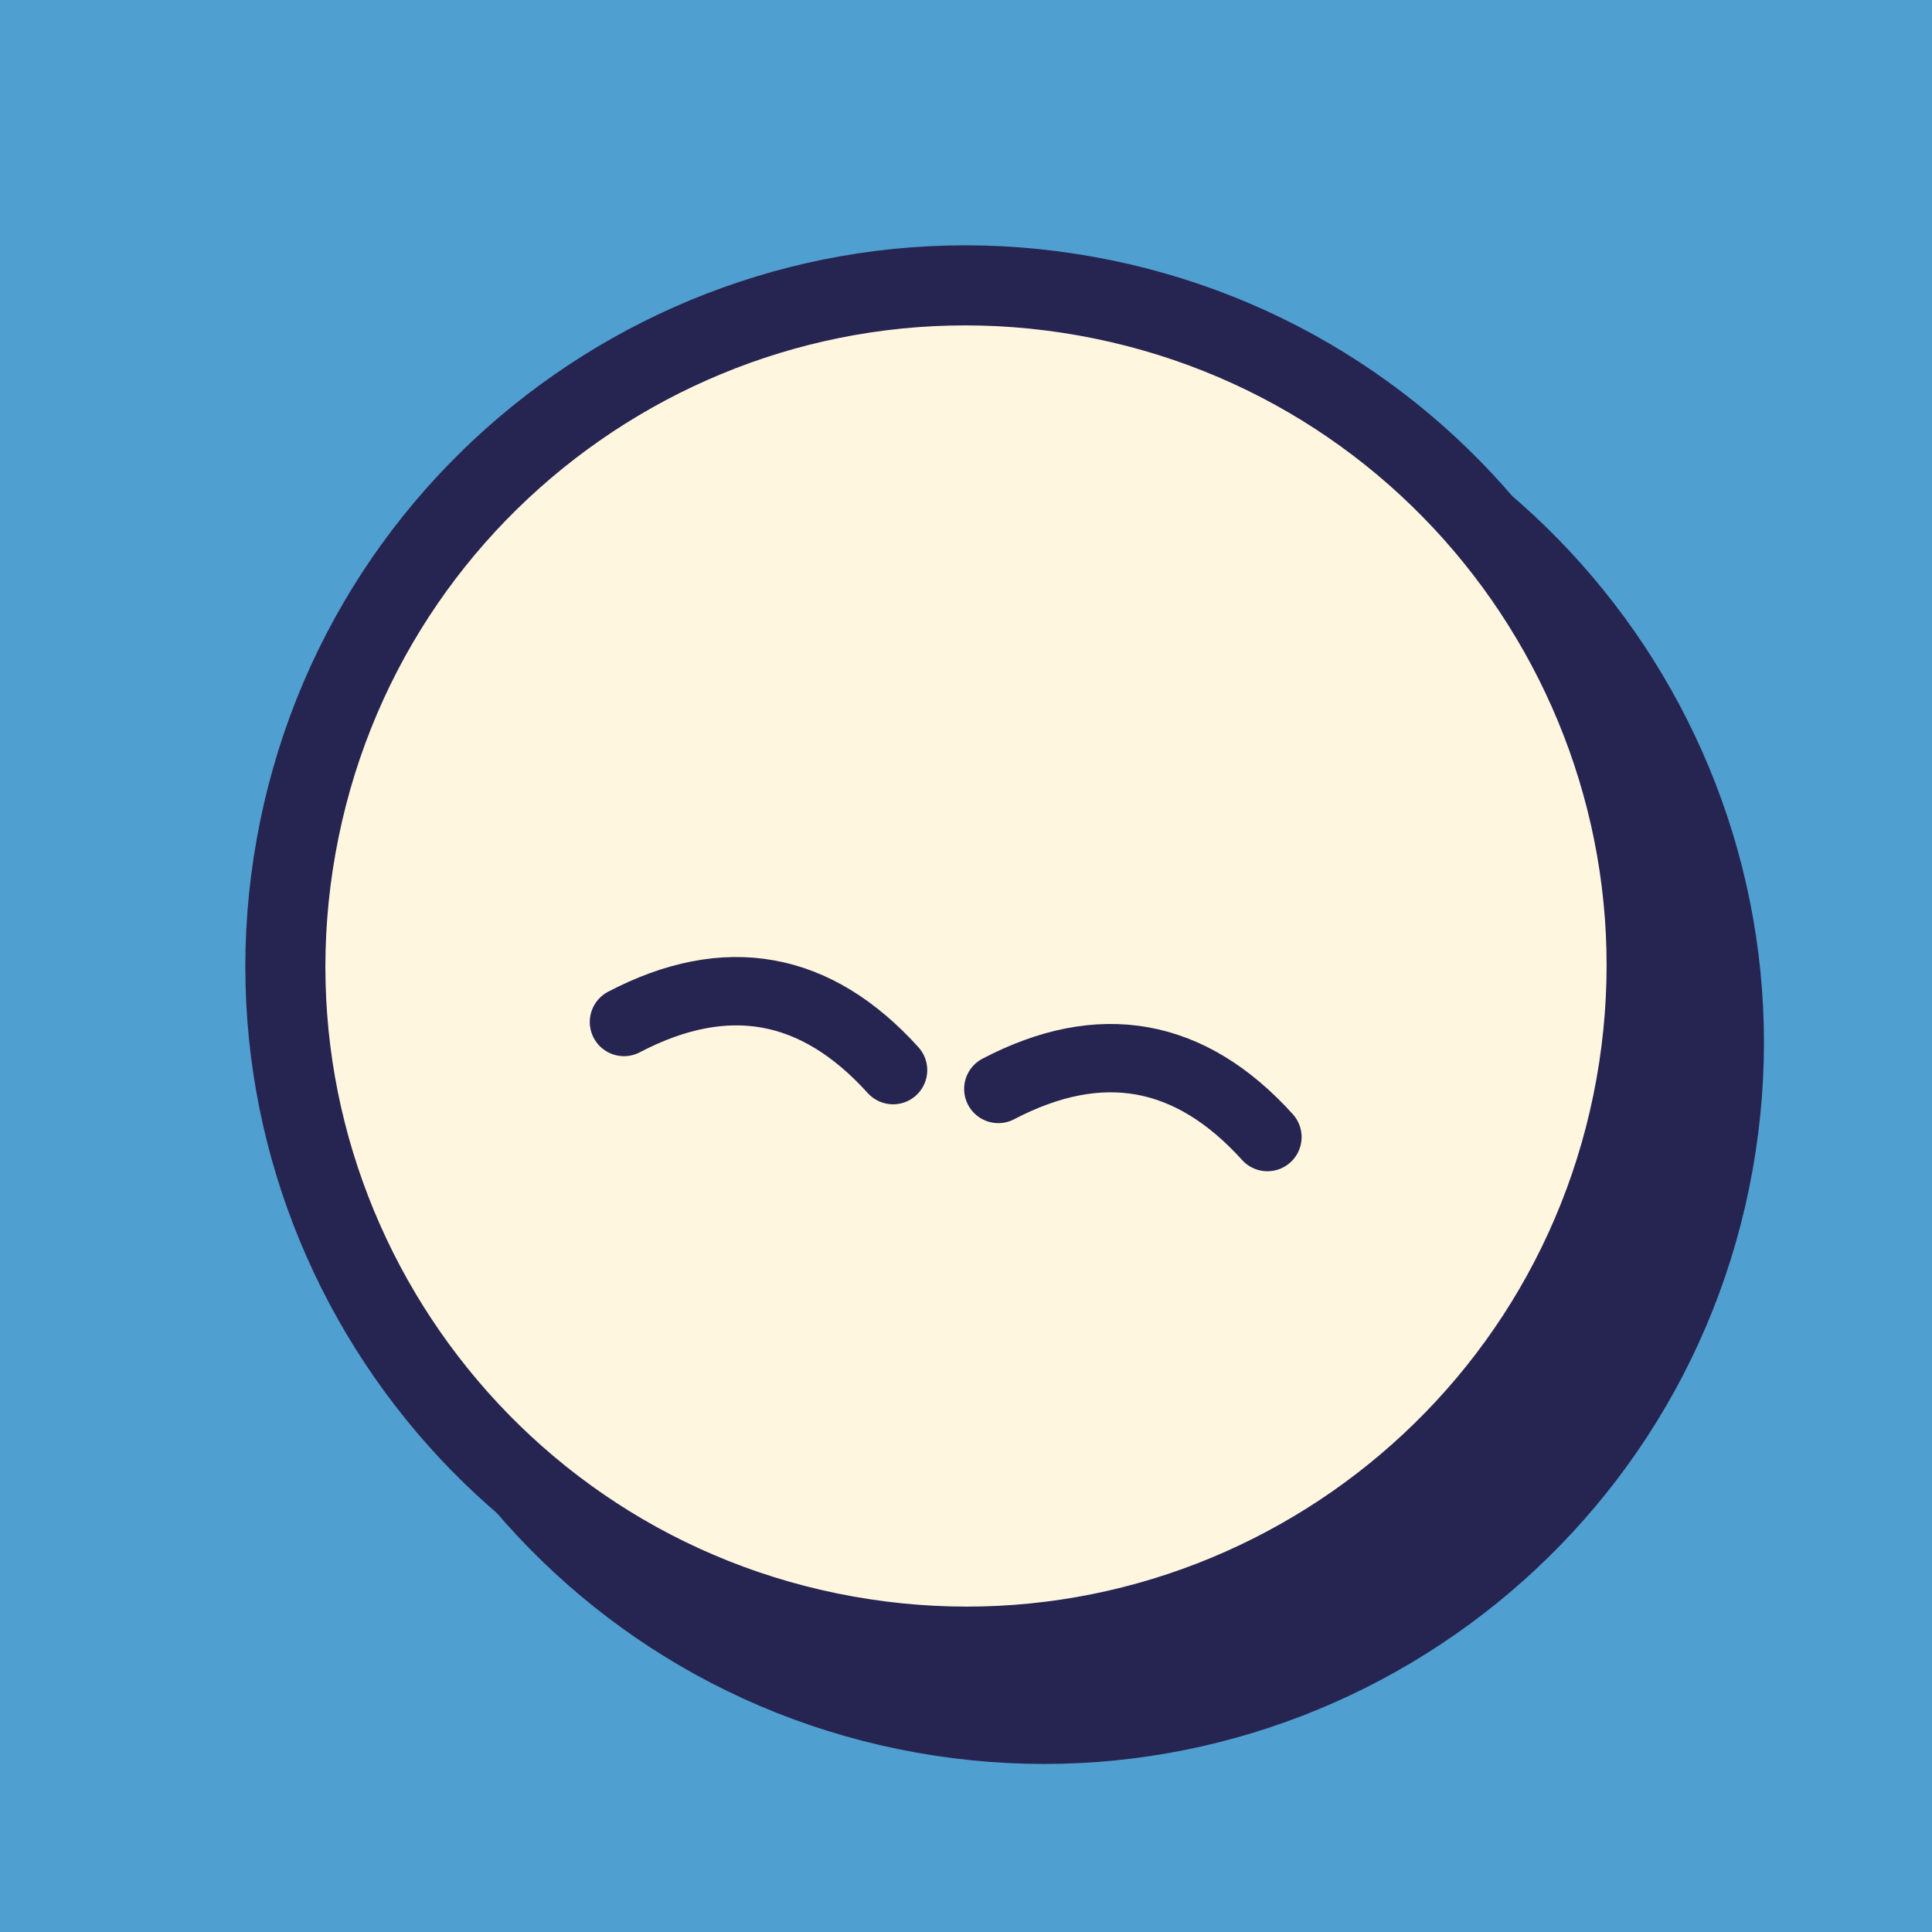
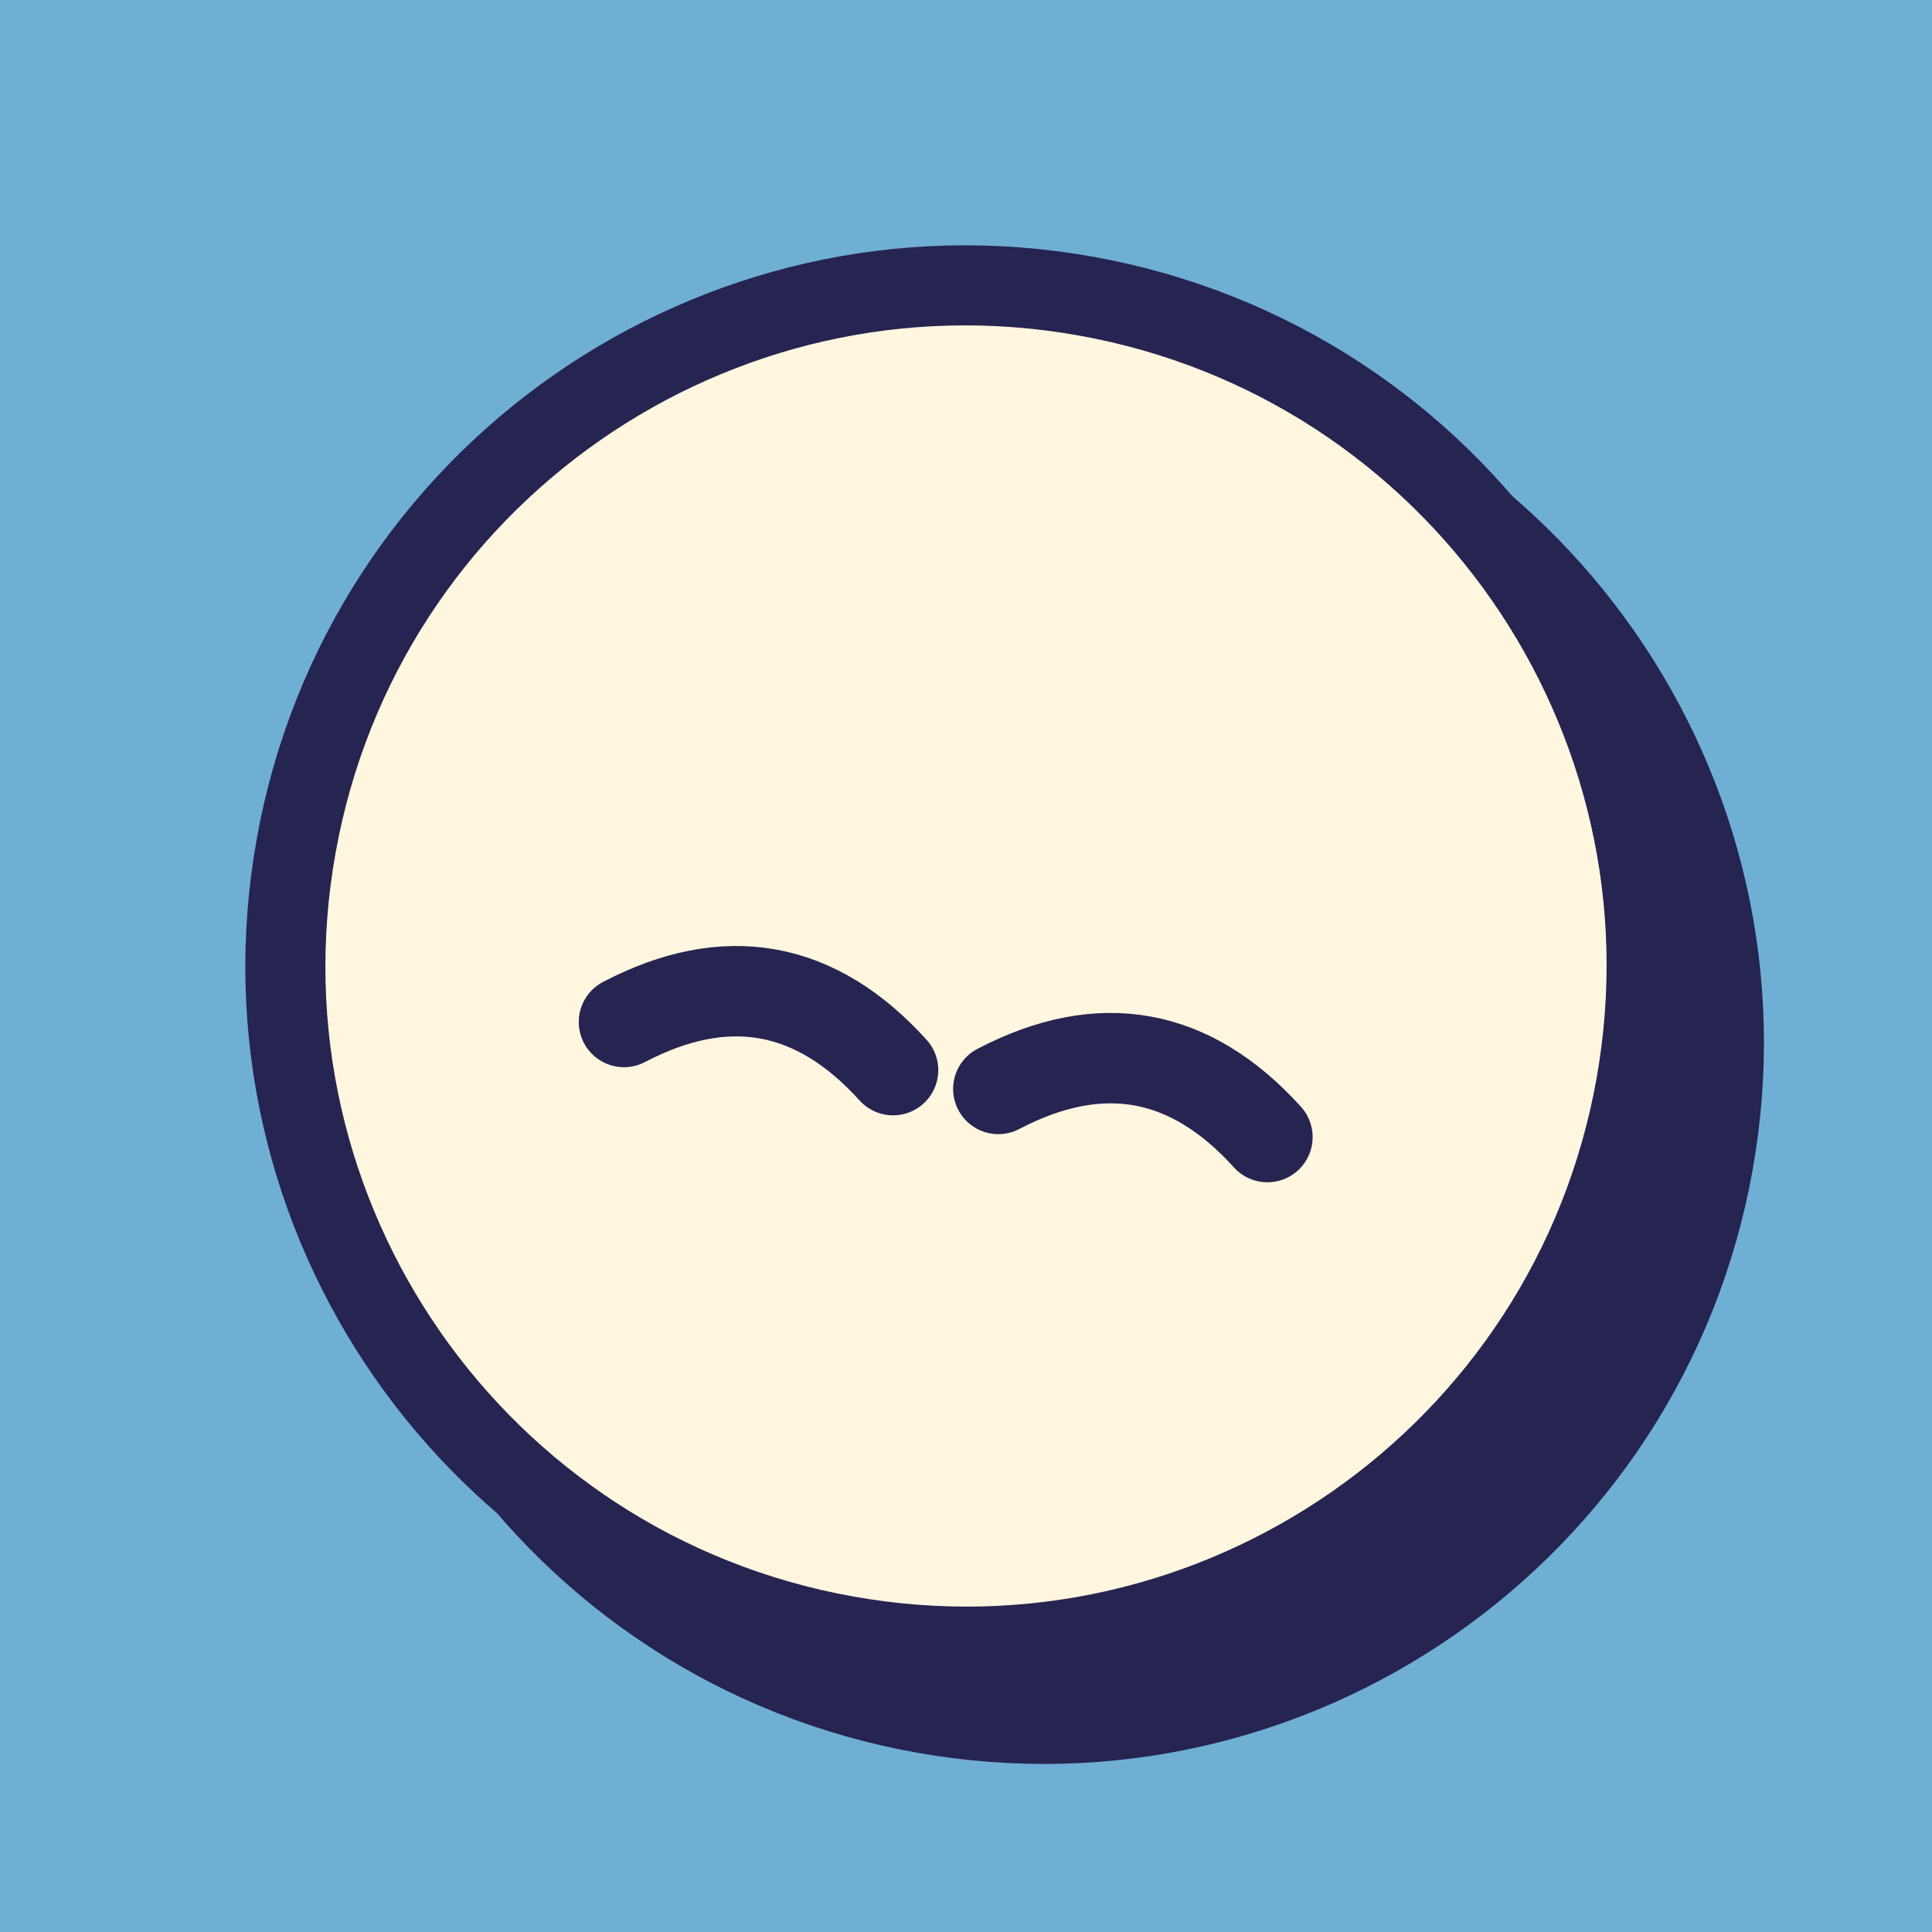
<svg xmlns="http://www.w3.org/2000/svg" width="100" height="100" viewBox="0 0 100 100" preserveAspectRatio="xMidYMid slice" fill="none" shape-rendering="auto" aria-hidden="true">
  <defs>
    <g id="eyes-squint-413dbd26">
      <g class="dbga-eye">
-         <path d="M1.8 9.6q6.2-4.8 12.4 0" fill="none" stroke="#262451" stroke-width="3.1" stroke-linecap="round" stroke-linejoin="round" />
+         <path d="M1.8 9.6q6.2-4.8 12.4 0" fill="none" stroke="#262451" stroke-width="4.1" stroke-linecap="round" stroke-linejoin="round" />
      </g>
    </g>
    <g id="spacing-close-413dbd26">
      <use transform="translate(12.5) translate(8, 8) scale(1.1015) translate(-8, -8)" href="#eyes-squint-413dbd26" />
      <use transform="translate(31.5) translate(8, 8) scale(1.1015) translate(-8, -8)" href="#eyes-squint-413dbd26" />
    </g>
    <g id="shape-circle-413dbd26">
      <circle cx="50" cy="50" r="34" fill="#fff6df" stroke="#262451" stroke-width="4.0" stroke-linejoin="round" />
      <g class="dbga-look">
        <use transform="translate(20 46)" href="#spacing-close-413dbd26" />
      </g>
    </g>
    <g id="animation-none-413dbd26" />
    <clipPath id="clip-413dbd26">
      <rect x="-2" y="-2" width="104" height="104" />
    </clipPath>
    <g id="shadow-circle-413dbd26">
      <circle cx="50" cy="50" r="34" fill="#262451" stroke="#262451" stroke-width="4.0" stroke-linejoin="round" />
    </g>
  </defs>
  <g clip-path="url(#clip-413dbd26)">
-     <rect x="-2" y="-2" width="104" height="104" fill="#4f9fd0" />
+     <rect x="-2" y="-2" width="104" height="104" fill="#6fafd3" />
    <g class="dbga-hop">
      <use transform="translate(4.0 4.0) rotate(10.139, 50, 50) translate(50, 50) scale(1.036) translate(-50, -50)" href="#shadow-circle-413dbd26" />
      <use transform="rotate(10.139, 50, 50) translate(50, 50) scale(1.036) translate(-50, -50)" href="#shape-circle-413dbd26" />
    </g>
    <use href="#animation-none-413dbd26" />
  </g>
</svg>
